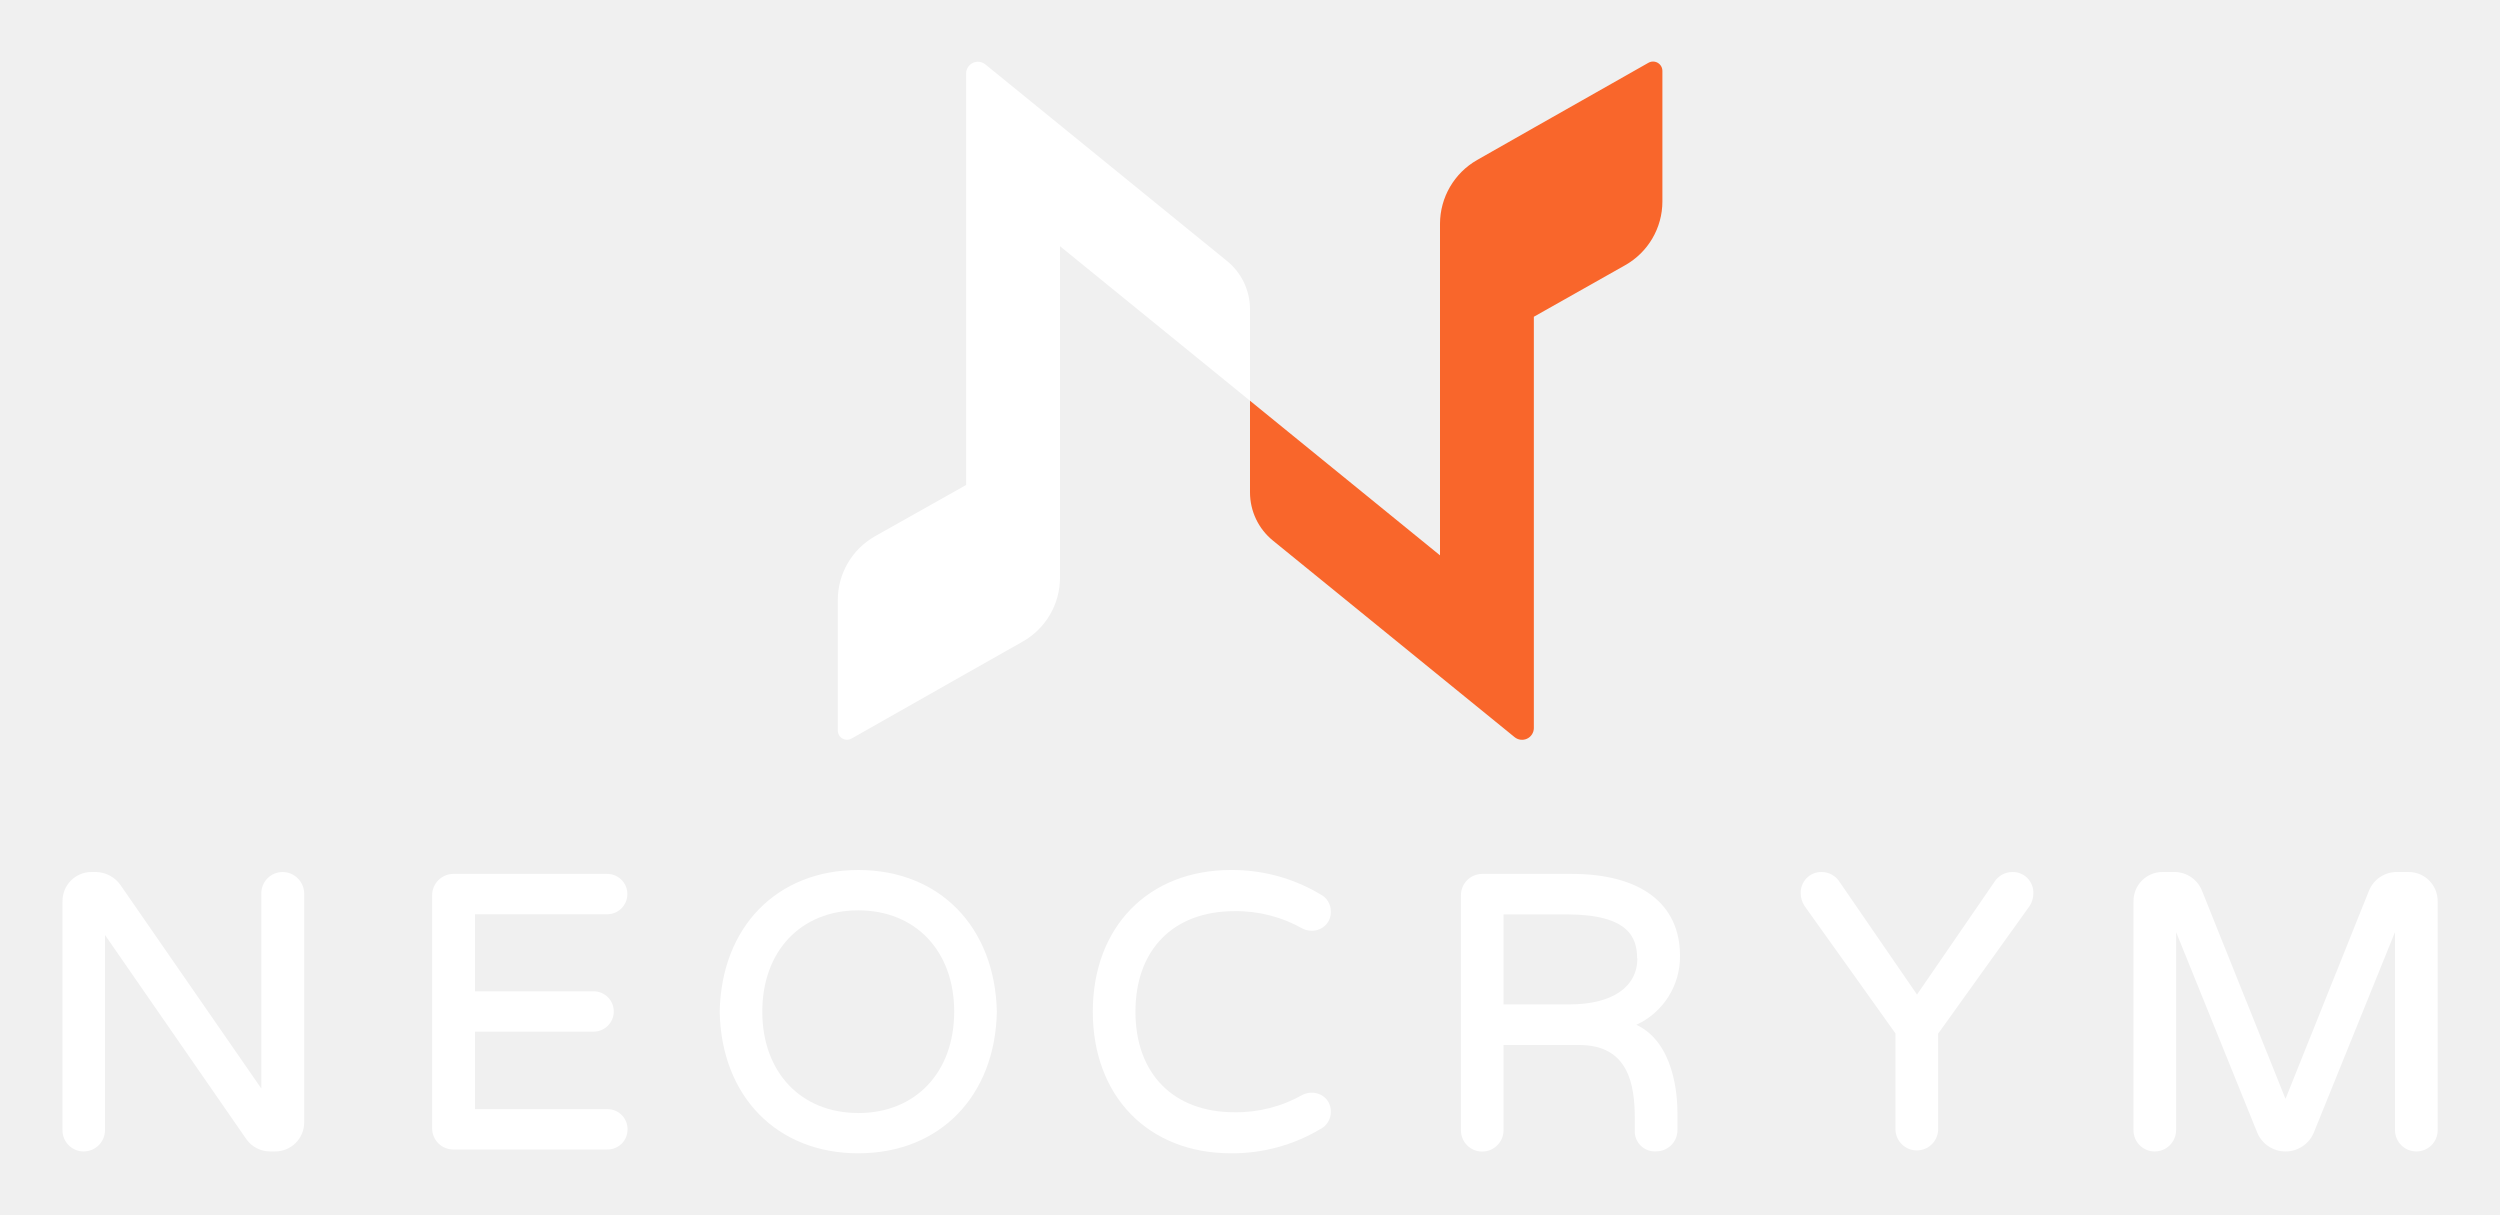
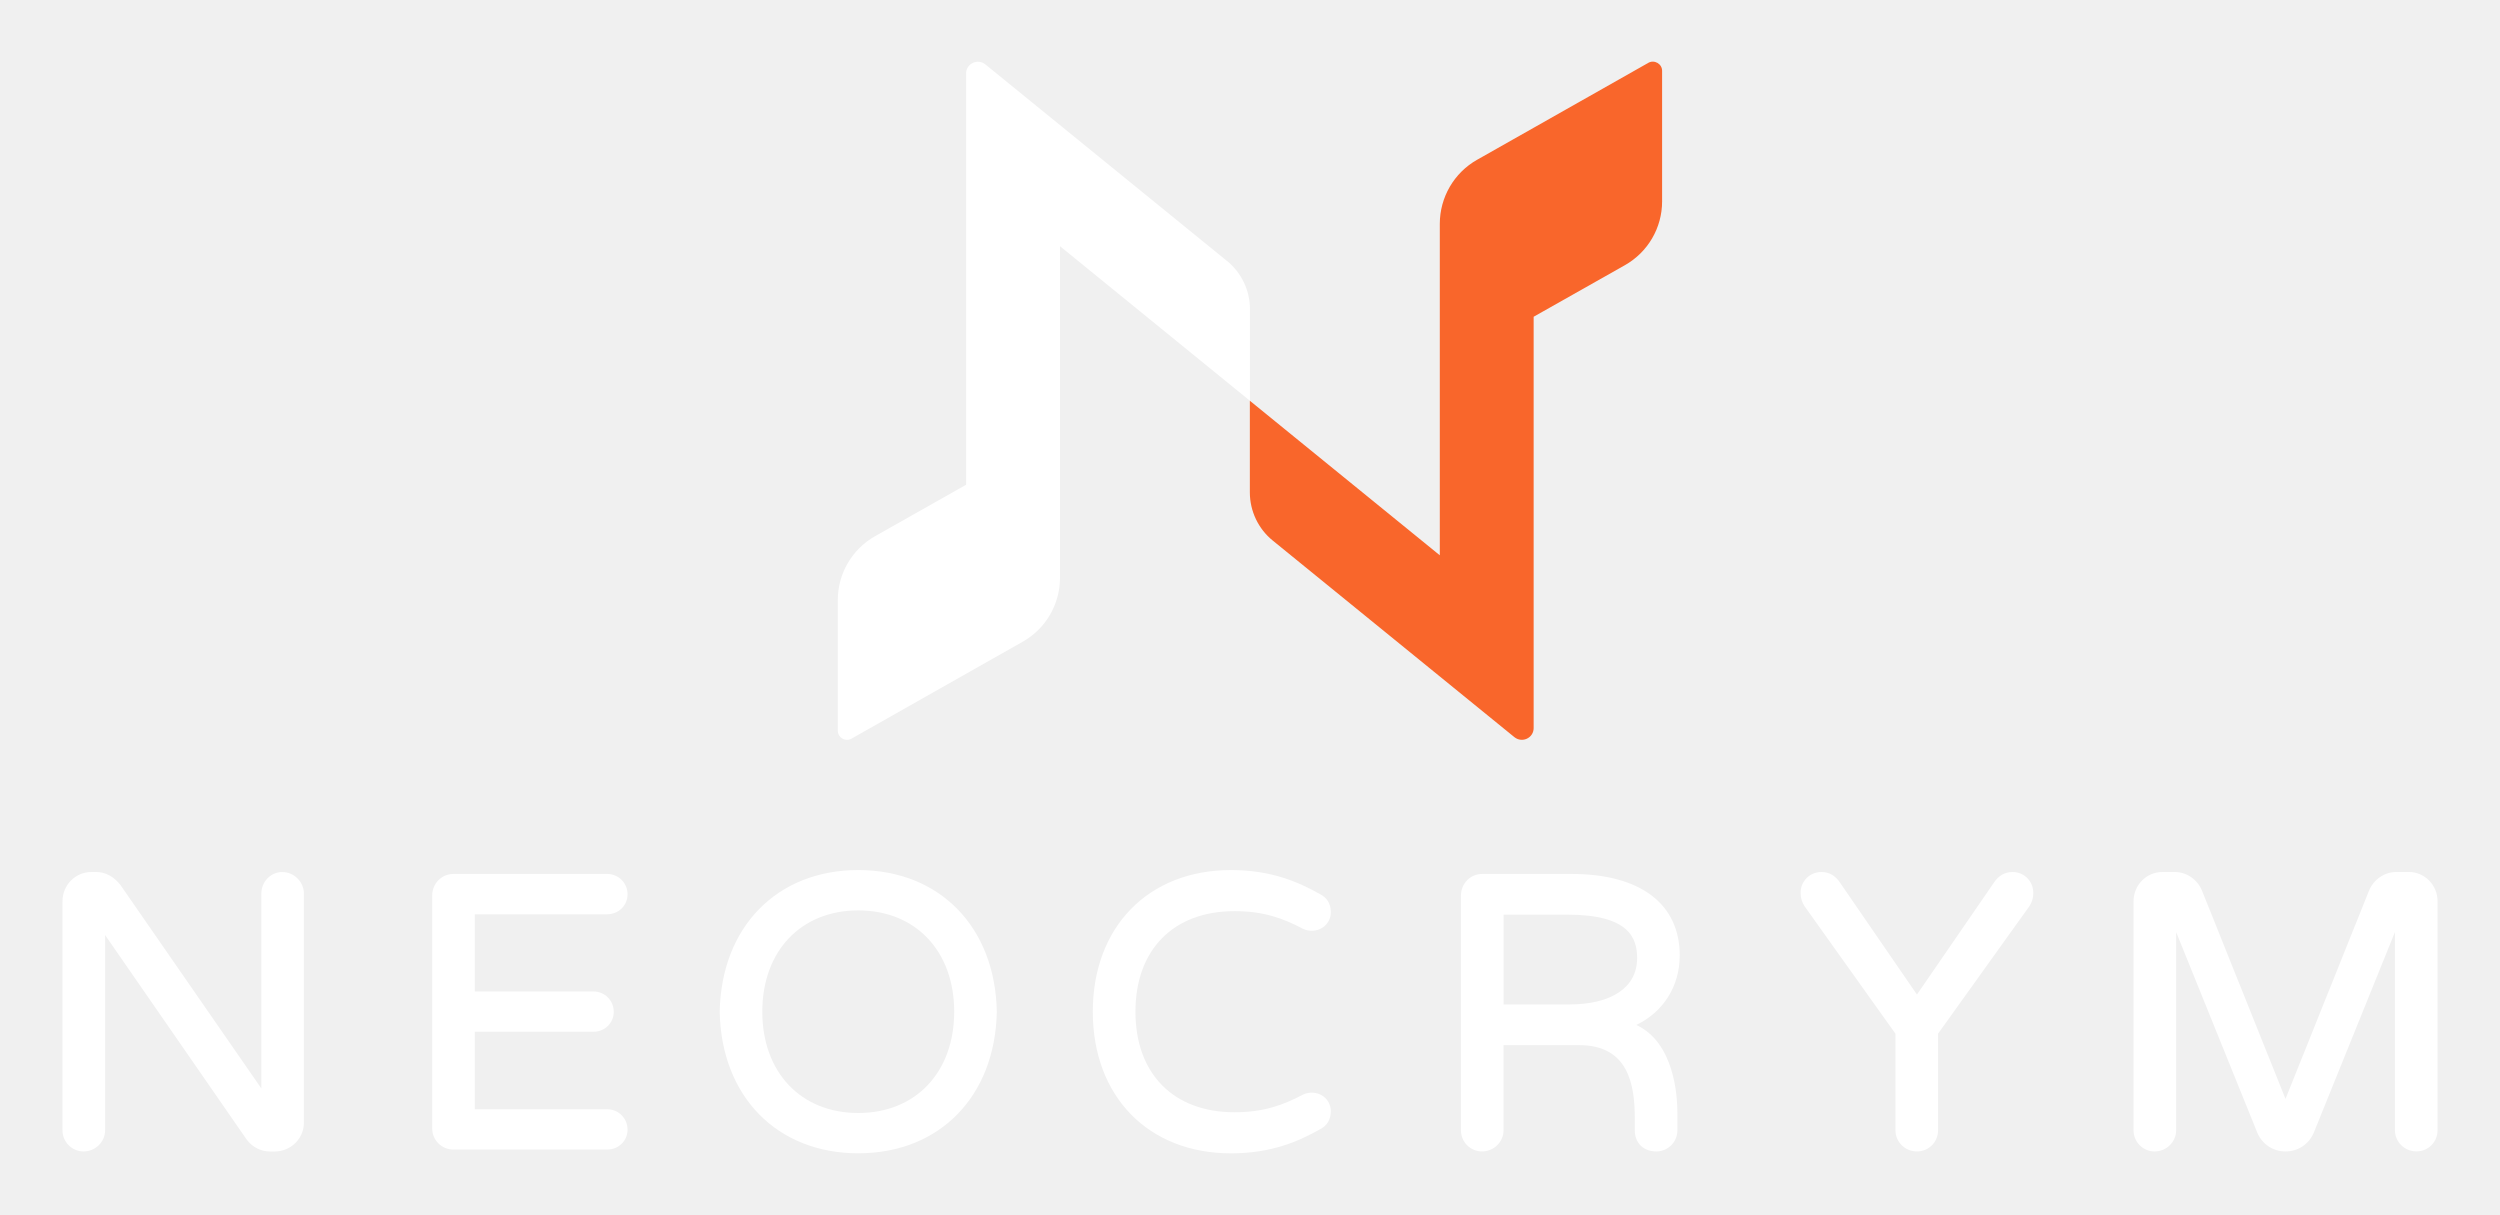
<svg xmlns="http://www.w3.org/2000/svg" id="Background" viewBox="0 0 500 243">
  <defs>
-     <style>.cls-1{fill:#fff;}.cls-2{fill:#f9662b;}</style>
+     <style>.cls-1{fill:#f9662b;}.cls-2{fill:#fff;}</style>
  </defs>
-   <path class="cls-1" d="M245.38,52.18l-48.31-39.3a2.36,2.36,0,0,0-3.85,1.81V97L175,107.25A14.67,14.67,0,0,0,167.56,120v26.12a1.84,1.84,0,0,0,2.73,1.6l22.93-13,11.33-6.41a14.68,14.68,0,0,0,7.45-12.8V49.24l38,30.91V61.82A12.41,12.41,0,0,0,245.38,52.18Z" />
-   <path class="cls-2" d="M329.68,12.56l-22.93,13L295.42,32A14.73,14.73,0,0,0,288,44.76v66.31L250,80.15V98.49a12.43,12.43,0,0,0,4.6,9.64l48.32,39.3a2.36,2.36,0,0,0,3.85-1.82V63.35L325,53.06a14.64,14.64,0,0,0,7.48-12.77V14.16A1.87,1.87,0,0,0,329.68,12.56Z" />
-   <path class="cls-1" d="M56.49,174.4a4.27,4.27,0,0,0-4.23,4.3v39L24.09,177a6.15,6.15,0,0,0-4.83-2.6h-1a5.8,5.8,0,0,0-5.76,5.83v45.83a4.23,4.23,0,0,0,4.22,4.23A4.27,4.27,0,0,0,21,226.06V187l28.32,40.91A5.82,5.82,0,0,0,54,230.29H55a5.81,5.81,0,0,0,5.84-5.76V178.7A4.36,4.36,0,0,0,56.49,174.4Z" />
-   <path class="cls-1" d="M121.44,182.85a4,4,0,1,0,0-8.07H90.66a4.27,4.27,0,0,0-4.23,4.3v46.6a4.23,4.23,0,0,0,4.23,4.22h30.78a4,4,0,0,0,4.07-4,4,4,0,0,0-4.07-4.07H95v-15.5h23.72a4,4,0,1,0,0-8.07H95V182.85Z" />
-   <path class="cls-1" d="M171.65,174c-16.25,0-27.39,11.38-27.71,28.35.32,16.93,11.46,28.31,27.71,28.31s27.39-11.38,27.72-28.31v0C199,185.39,187.91,174,171.65,174Zm0,48.6c-11.47,0-19.19-8.15-19.19-20.27s7.72-20.26,19.19-20.26,19.19,8.14,19.19,20.26S183.13,222.61,171.65,222.61Z" />
-   <path class="cls-1" d="M246.89,182.23a27,27,0,0,1,13.7,3.53,4.11,4.11,0,0,0,1.73.39,3.89,3.89,0,0,0,2.84-1.17,3.7,3.7,0,0,0,1-2.71,3.76,3.76,0,0,0-2.08-3.4A34.31,34.31,0,0,0,246.2,174c-16.53,0-27.64,11.39-27.64,28.33s11.11,28.33,27.64,28.33a34.37,34.37,0,0,0,17.87-4.85,3.76,3.76,0,0,0,2.09-3.4h0a3.7,3.7,0,0,0-1-2.71,3.88,3.88,0,0,0-2.84-1.16,4.18,4.18,0,0,0-1.74.39,26.9,26.9,0,0,1-13.69,3.52c-12.21,0-19.8-7.7-19.8-20.11S234.68,182.23,246.89,182.23Z" />
-   <path class="cls-1" d="M336,191.14c0-10.4-7.89-16.36-21.65-16.36H296.41a4.26,4.26,0,0,0-4.22,4.3v47a4.23,4.23,0,0,0,4.22,4.23,4.27,4.27,0,0,0,4.3-4.23V209h15.13c9.86,0,11.12,7.88,11.12,14.74v2.3a4,4,0,0,0,4.3,4.23,4.24,4.24,0,0,0,4.23-4.23v-3.53c0-3.38-.63-14-8.22-17.55A15,15,0,0,0,336,191.14Zm-8.53.53c0,5.77-5.07,9.21-13.58,9.21H300.71v-18h12.74C325.84,182.92,327.42,187.6,327.42,191.67Z" />
-   <path class="cls-1" d="M402.51,174.4a4.3,4.3,0,0,0-3.71,2.1l-15.4,22.41L368,176.51a4.29,4.29,0,0,0-3.71-2.11,4.09,4.09,0,0,0-3,1.26,4.17,4.17,0,0,0-1.15,3,4.68,4.68,0,0,0,.76,2.52l18.2,25.51v19.33a4.27,4.27,0,0,0,8.53,0V206.73l18.31-25.55a4.65,4.65,0,0,0,.73-2.45,4.15,4.15,0,0,0-1.15-3.07A4.09,4.09,0,0,0,402.51,174.4Z" />
-   <path class="cls-1" d="M481.74,174.4h-2.53a6,6,0,0,0-5.4,3.7L457.1,219.77,440.38,178.1a5.93,5.93,0,0,0-5.39-3.7h-2.53a5.8,5.8,0,0,0-5.76,5.83v45.83a4.23,4.23,0,0,0,4.22,4.23,4.27,4.27,0,0,0,4.3-4.23V186.42l16.26,40.18a6.13,6.13,0,0,0,11.25,0L479,186.42v39.64a4.27,4.27,0,0,0,4.31,4.23,4.23,4.23,0,0,0,4.22-4.23V180.23A5.8,5.8,0,0,0,481.74,174.4Z" />
+   <g>
+     <path class="cls-2" d="m245.38,52.18l-48.31-39.3c-1.53-1.25-3.85-.16-3.85,1.81v82.26l-18.21,10.29c-4.6,2.6-7.45,7.48-7.45,12.77v26.13c0,1.38,1.5,2.28,2.72,1.6l22.94-12.99,11.33-6.41c4.6-2.6,7.45-7.48,7.45-12.8V49.24l37.99,30.92v-18.34c0-3.72-1.69-7.29-4.6-9.64Z" />
+     <path class="cls-1" d="m329.68,12.56l-22.94,12.99-11.33,6.41c-4.6,2.6-7.45,7.51-7.45,12.8v66.3l-37.99-30.91v18.34c0,3.72,1.69,7.29,4.6,9.64l48.31,39.3c1.56,1.25,3.85.16,3.85-1.82V63.35l18.21-10.29c4.63-2.6,7.48-7.48,7.48-12.77V14.16c0-1.38-1.53-2.28-2.75-1.6Z" />
+   </g>
+   <g>
+     <path class="cls-2" d="m56.49,174.4c-2.33,0-4.22,1.93-4.22,4.3v38.99l-28.18-40.69c-1.31-1.68-3.02-2.6-4.83-2.6h-1c-3.18,0-5.76,2.62-5.76,5.84v45.83c0,2.33,1.89,4.22,4.22,4.22s4.3-1.89,4.3-4.22v-39.06l28.32,40.91c1.13,1.51,2.84,2.38,4.68,2.38h.92c3.22,0,5.84-2.58,5.84-5.76v-45.83c0-2.33-1.97-4.3-4.3-4.3Z" />
+     <path class="cls-2" d="m121.44,182.85c2.28,0,4.07-1.75,4.07-3.99s-1.79-4.07-4.07-4.07h-30.78c-2.33,0-4.22,1.93-4.22,4.3v46.6c0,2.33,1.89,4.22,4.22,4.22h30.78c2.28,0,4.07-1.75,4.07-3.99s-1.79-4.07-4.07-4.07h-26.48v-15.5h23.72c2.28,0,4.07-1.75,4.07-3.99s-1.79-4.07-4.07-4.07h-23.72v-15.43h26.48Z" />
+     <path class="cls-2" d="m171.65,174.01c-16.25,0-27.39,11.38-27.71,28.34.32,16.93,11.46,28.31,27.71,28.31s27.39-11.38,27.71-28.31v-.03c-.32-16.94-11.46-28.31-27.71-28.31Zm0,48.59c-11.48,0-19.19-8.14-19.19-20.26s7.71-20.26,19.19-20.26,19.19,8.14,19.19,20.26-7.71,20.26-19.19,20.26Z" />
+     <path class="cls-2" d="m246.89,182.23c5.83,0,9.69,1.41,13.7,3.53.7.35,1.44.39,1.73.39,1.11,0,2.12-.41,2.84-1.17.69-.72,1.05-1.71,1-2.72-.08-1.6-.75-2.68-2.08-3.39-4.26-2.4-9.71-4.86-17.88-4.86-16.53,0-27.64,11.38-27.64,28.33s11.11,28.33,27.64,28.33c8.17,0,13.62-2.46,17.87-4.85,1.34-.72,2.01-1.81,2.09-3.4h0c.05-1.01-.32-2-1-2.72-.72-.75-1.72-1.17-2.84-1.17-.28,0-1.02.04-1.74.4-4,2.11-7.86,3.52-13.69,3.52-12.21,0-19.8-7.71-19.8-20.11s7.59-20.11,19.8-20.11Z" />
+     <path class="cls-2" d="m335.95,191.14c0-10.39-7.89-16.35-21.65-16.35h-17.89c-2.33,0-4.22,1.93-4.22,4.3v46.98c0,2.33,1.89,4.22,4.22,4.22s4.3-1.89,4.3-4.22v-17.04h15.12c9.86,0,11.13,7.88,11.13,14.74v2.3c0,2.53,1.73,4.22,4.3,4.22,2.33,0,4.22-1.89,4.22-4.22v-3.53c0-3.39-.63-14.03-8.22-17.55,5.4-2.59,8.68-7.74,8.68-13.85Zm-8.53.54c0,5.77-5.08,9.21-13.58,9.21h-13.12v-17.96h12.74c12.38,0,13.97,4.68,13.97,8.75Z" />
+     <path class="cls-2" d="m402.51,174.4c-1.53,0-2.78.71-3.71,2.1l-15.41,22.41-15.4-22.4c-.93-1.4-2.18-2.11-3.71-2.11-1.15,0-2.22.45-3,1.26-.79.82-1.2,1.91-1.15,3.04,0,.87.25,1.7.76,2.52l18.2,25.52v19.33c0,2.33,1.93,4.22,4.3,4.22s4.22-1.89,4.22-4.22v-19.33l18.31-25.56c.49-.77.73-1.61.73-2.45.05-1.16-.36-2.25-1.15-3.07-.78-.81-1.84-1.26-3-1.26Z" />
+     <path class="cls-2" d="m481.74,174.4h-2.53c-2.3,0-4.47,1.49-5.4,3.71l-16.71,41.67-16.71-41.68c-.92-2.21-3.09-3.7-5.39-3.7h-2.53c-3.18,0-5.76,2.62-5.76,5.84v45.83c0,2.33,1.89,4.22,4.22,4.22s4.3-1.89,4.3-4.22v-39.65l16.26,40.19c1,2.27,3.15,3.68,5.62,3.68s4.62-1.41,5.63-3.71l16.25-40.17v39.65c0,2.33,1.93,4.22,4.3,4.22s4.22-1.89,4.22-4.22v-45.83c0-3.22-2.58-5.84-5.76-5.84Z" />
+   </g>
</svg>
